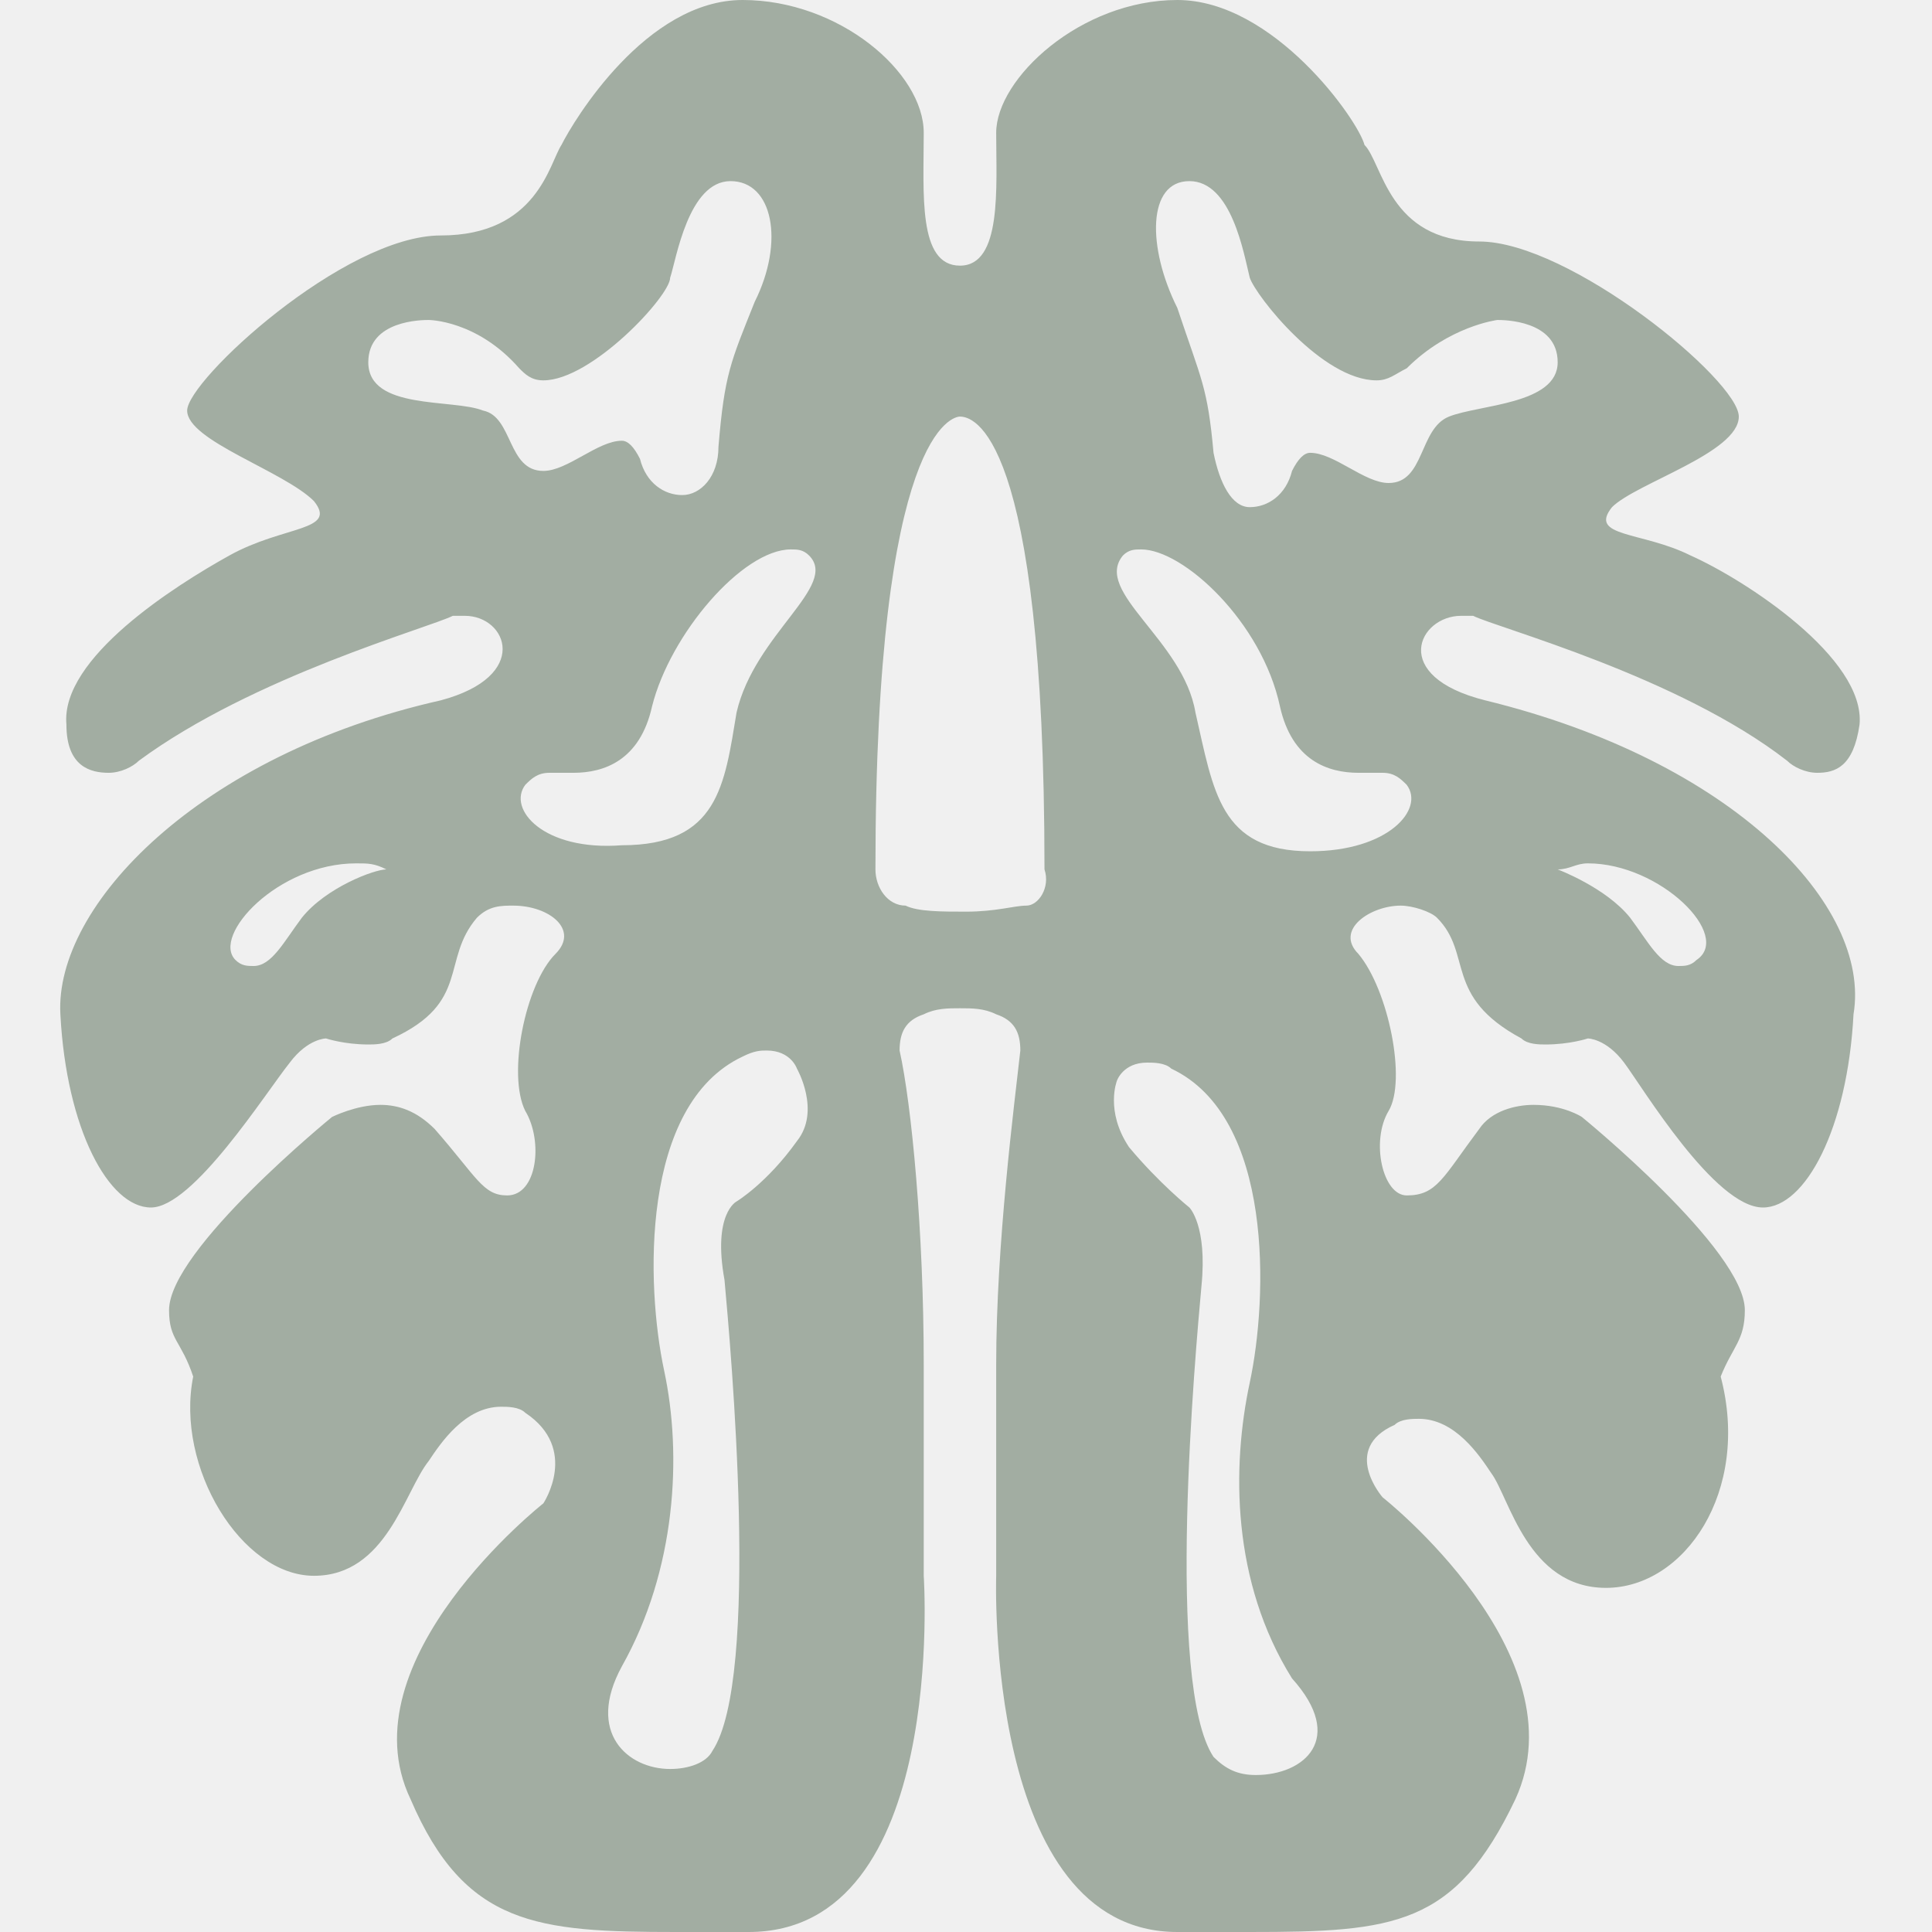
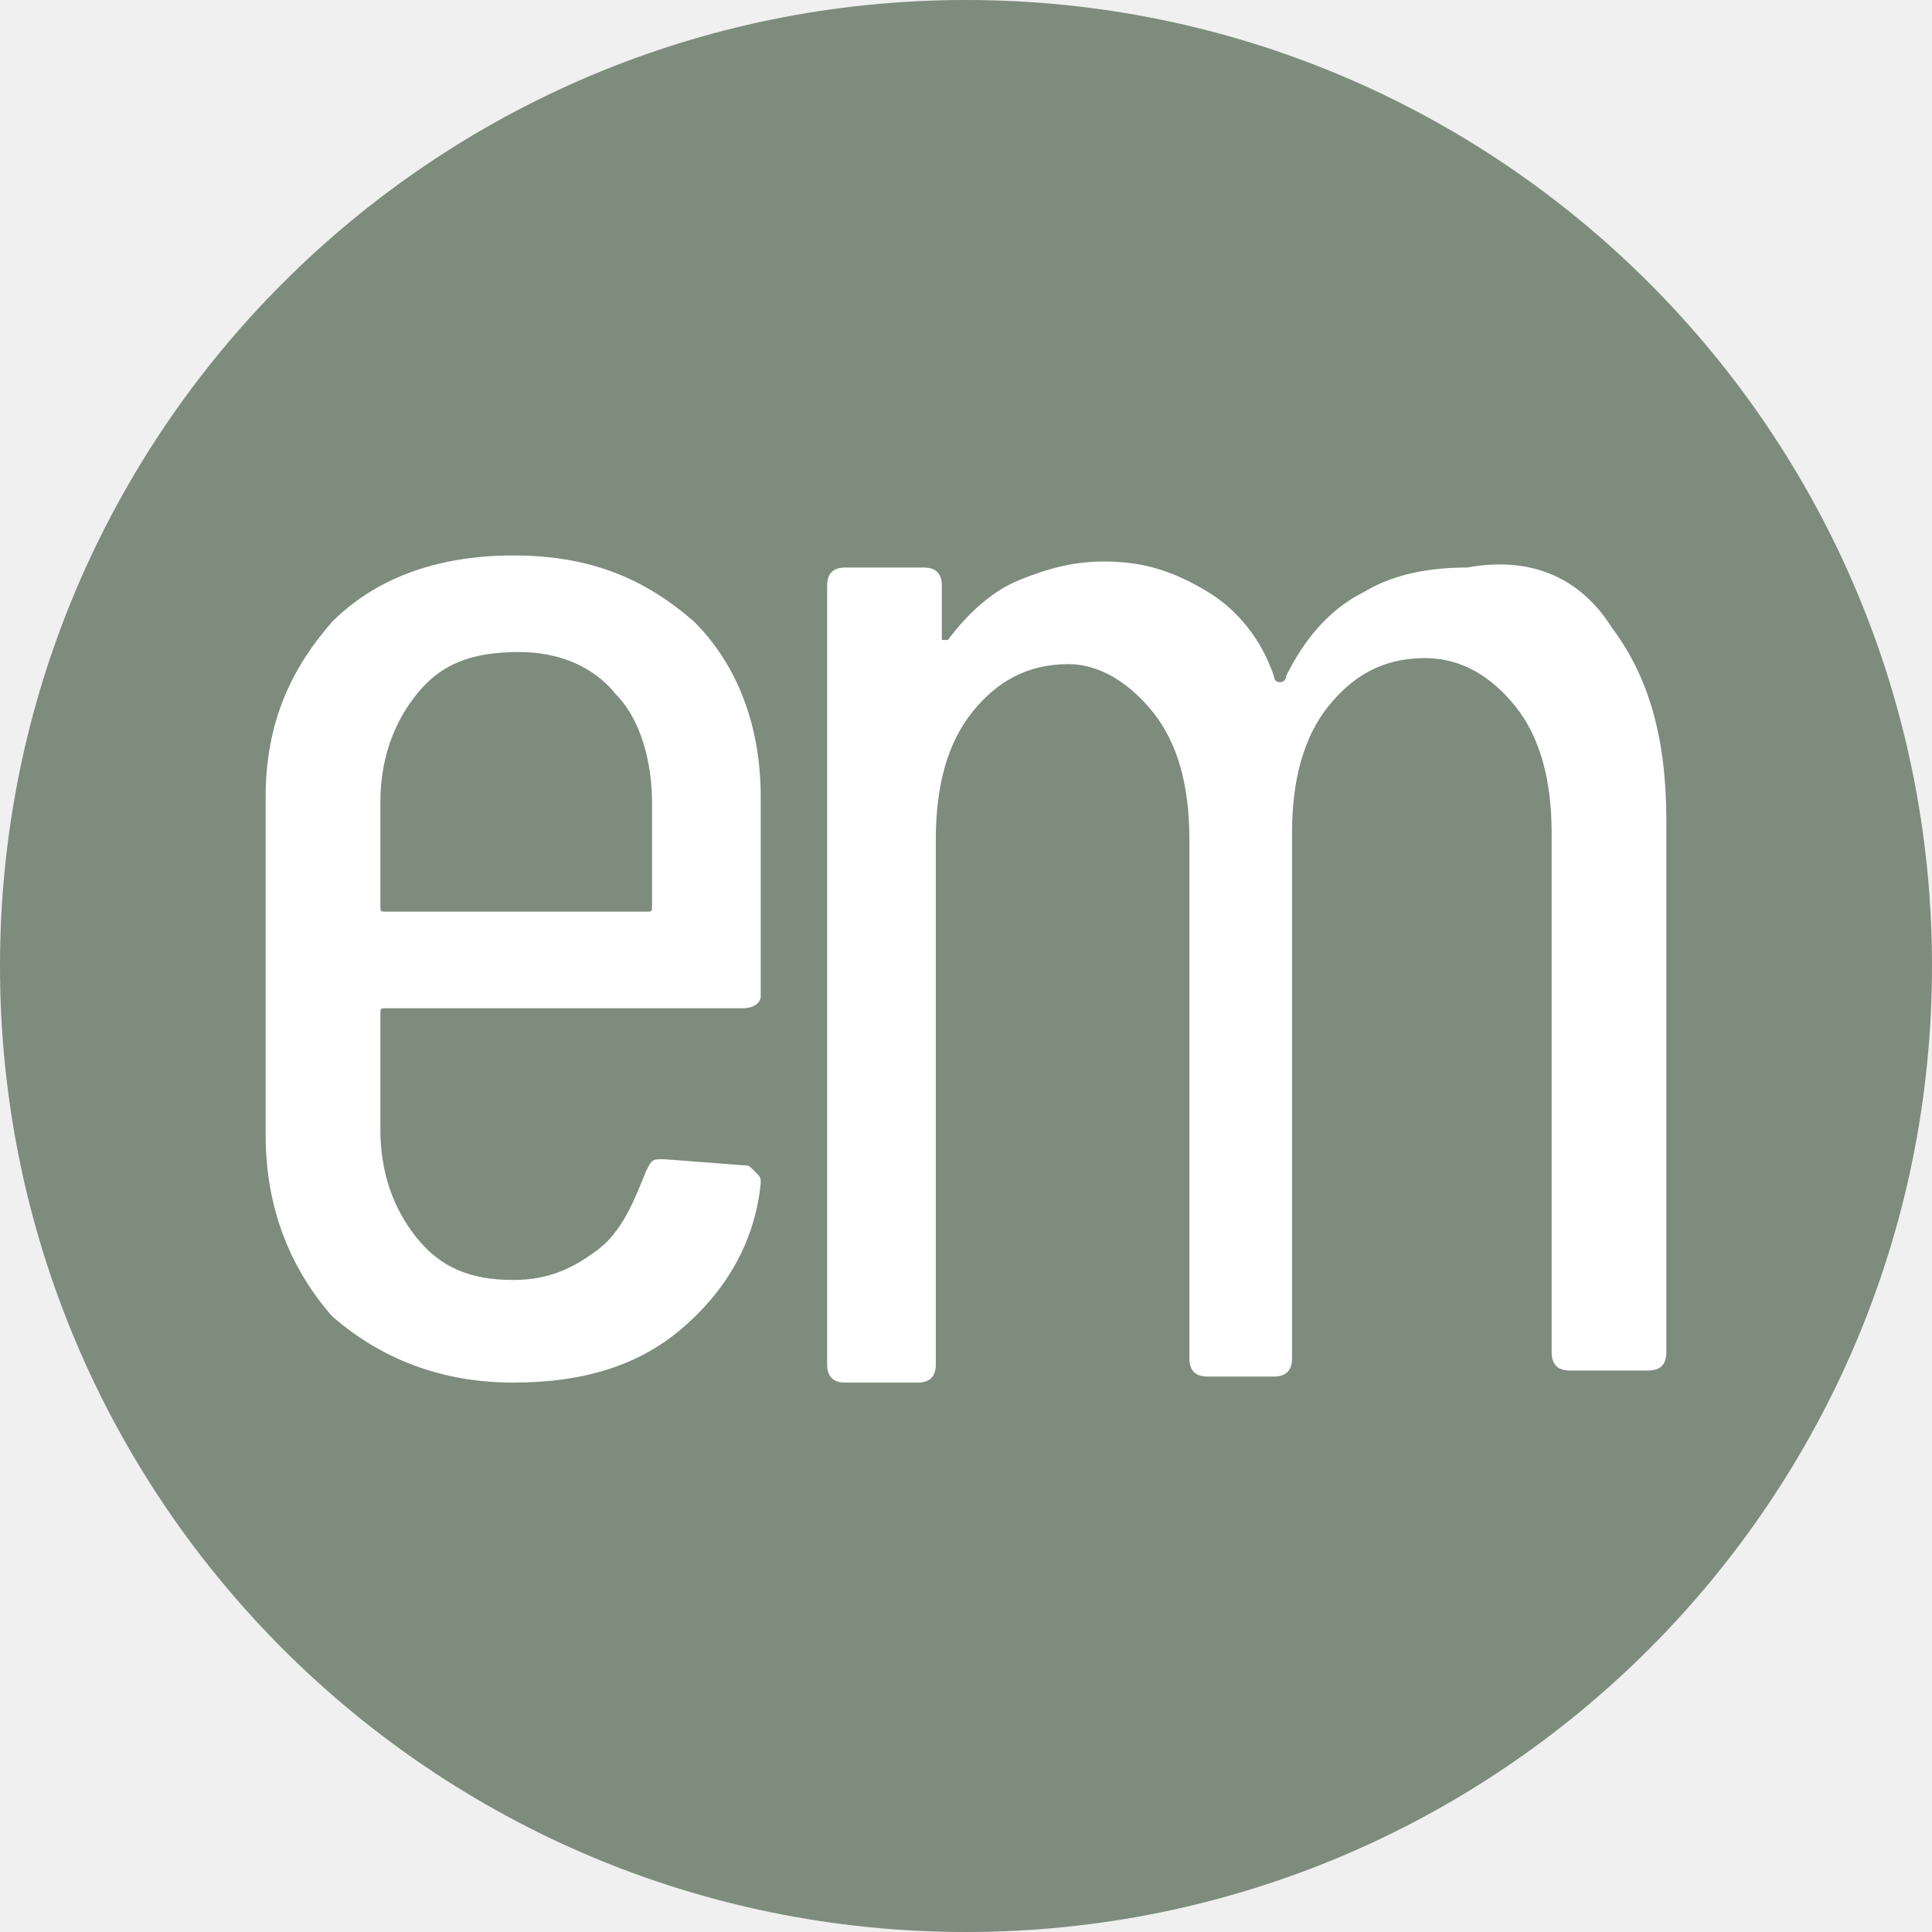
<svg xmlns="http://www.w3.org/2000/svg" version="1.1" id="Capa_1" x="0px" y="0px" viewBox="0 0 32 32" style="enable-background:new 0 0 32 32;" xml:space="preserve">
  <style type="text/css">
- 	.st0{fill:#A2ADA2;}
+ 	.st0{fill:#7D8C7D;}
+ 	.st1{fill:#FFFFFF;}
</style>
-   <path class="st0" d="M24.6,11.6c-1.6-0.4-1.1-1.4-0.4-1.4c0.1,0,0.1,0,0.2,0c0.4,0.2,3.4,1,5.2,2.4c0.1,0.1,0.3,0.2,0.5,0.2l0,0  c0.3,0,0.6-0.1,0.7-0.8c0.1-1.1-1.9-2.4-2.8-2.8c-0.8-0.4-1.7-0.3-1.3-0.8c0.4-0.4,2.1-0.9,2.1-1.5s-2.8-2.9-4.3-2.9  c-1.5,0-1.6-1.3-1.9-1.6C22.5,2,21.1,0,19.5,0s-3,1.3-3,2.2s0.1,2.2-0.6,2.2c-0.7,0-0.6-1.2-0.6-2.2S13.9,0,12.3,0s-2.8,2-3,2.4  c-0.2,0.3-0.4,1.5-2,1.5S3.1,6.3,3.1,6.8s1.6,1,2.1,1.5c0.4,0.5-0.5,0.4-1.4,0.9C2.9,9.7,1,10.9,1.1,12c0,0.7,0.4,0.8,0.7,0.8l0,0  c0.2,0,0.4-0.1,0.5-0.2c1.9-1.4,4.8-2.2,5.2-2.4c0.1,0,0.1,0,0.2,0c0.7,0,1.1,1-0.4,1.4c-4,0.9-6.4,3.4-6.3,5.2  c0.1,1.9,0.8,3.2,1.5,3.2l0,0c0.7,0,1.9-1.9,2.3-2.4c0.3-0.4,0.6-0.4,0.6-0.4l0,0c0,0,0.3,0.1,0.7,0.1c0.1,0,0.3,0,0.4-0.1  c1.3-0.6,0.8-1.3,1.4-2c0.2-0.2,0.4-0.2,0.6-0.2c0.6,0,1.1,0.4,0.7,0.8c-0.5,0.5-0.8,2-0.5,2.6c0.3,0.5,0.2,1.4-0.3,1.4  c-0.4,0-0.5-0.3-1.2-1.1c-0.3-0.3-0.6-0.4-0.9-0.4c-0.4,0-0.8,0.2-0.8,0.2s-2.7,2.2-2.7,3.2c0,0.5,0.2,0.5,0.4,1.1  c-0.3,1.5,0.8,3.3,2,3.3c1.2,0,1.5-1.4,1.9-1.9c0.2-0.3,0.6-0.9,1.2-0.9c0.1,0,0.3,0,0.4,0.1C9.6,24,9,24.9,9,24.9s-3.3,2.6-2.2,4.9  c0.9,2.1,2.1,2.2,4.4,2.2c0.4,0,0.8,0,1.2,0c3.3,0,2.9-5.9,2.9-5.9s0-0.8,0-3.5c0-2.2-0.2-4.3-0.4-5.2c0-0.3,0.1-0.5,0.4-0.6  c0.2-0.1,0.4-0.1,0.6-0.1c0.2,0,0.4,0,0.6,0.1c0.3,0.1,0.4,0.3,0.4,0.6c-0.1,0.9-0.4,3.2-0.4,5.2c0,2.8,0,3.5,0,3.5S16.3,32,19.5,32  c0.4,0,0.8,0,1.2,0c2.4,0,3.4-0.1,4.4-2.2c1.1-2.4-2.2-5-2.2-5s-0.7-0.8,0.2-1.2c0.1-0.1,0.3-0.1,0.4-0.1c0.6,0,1,0.6,1.2,0.9  c0.3,0.4,0.6,1.9,1.9,1.9s2.4-1.6,1.9-3.5c0.2-0.5,0.4-0.6,0.4-1.1c0-1-2.7-3.2-2.7-3.2s-0.3-0.2-0.8-0.2c-0.3,0-0.7,0.1-0.9,0.4  c-0.6,0.8-0.7,1.1-1.2,1.1c-0.4,0-0.6-0.9-0.3-1.4c0.3-0.5,0-2-0.5-2.6c-0.4-0.4,0.2-0.8,0.7-0.8c0.2,0,0.5,0.1,0.6,0.2  c0.6,0.6,0.1,1.3,1.4,2c0.1,0.1,0.3,0.1,0.4,0.1c0.4,0,0.7-0.1,0.7-0.1l0,0c0,0,0.3,0,0.6,0.4c0.3,0.4,1.5,2.4,2.3,2.4l0,0  c0.7,0,1.4-1.3,1.5-3.2C31,15,28.7,12.6,24.6,11.6z M5,15.2c-0.3,0.4-0.5,0.8-0.8,0.8c-0.1,0-0.2,0-0.3-0.1c-0.4-0.4,0.7-1.6,2-1.6  c0.2,0,0.3,0,0.5,0.1C6.2,14.4,5.4,14.7,5,15.2z M8,6.8C7.5,6.6,6.1,6.8,6.1,6c0-0.7,0.9-0.7,1-0.7l0,0c0,0,0.8,0,1.5,0.8  c0.1,0.1,0.2,0.2,0.4,0.2c0.8,0,2.1-1.4,2.1-1.7c0.1-0.3,0.3-1.6,1-1.6S13,4,12.5,5c-0.4,1-0.5,1.2-0.6,2.4c0,0.5-0.3,0.8-0.6,0.8  c-0.3,0-0.6-0.2-0.7-0.6c-0.1-0.2-0.2-0.3-0.3-0.3C9.9,7.3,9.4,7.8,9,7.8C8.4,7.8,8.5,6.9,8,6.8z M8.7,13c0.1-0.1,0.2-0.2,0.4-0.2  h0.1c0.1,0,0.2,0,0.3,0c0.5,0,1.1-0.2,1.3-1.1c0.3-1.2,1.5-2.6,2.3-2.6c0.1,0,0.2,0,0.3,0.1c0.5,0.5-0.9,1.3-1.2,2.6  C12,13,11.9,14,10.3,14C9,14.1,8.4,13.4,8.7,13z M13.2,18.9c-0.5,0.7-1,1-1,1s-0.4,0.2-0.2,1.3c0.1,1.1,0.6,6.6-0.2,7.8  c-0.1,0.2-0.4,0.3-0.7,0.3c-0.7,0-1.4-0.6-0.8-1.7c0.9-1.6,1-3.5,0.7-4.9c-0.3-1.4-0.4-4.4,1.3-5.2c0.2-0.1,0.3-0.1,0.4-0.1  c0.4,0,0.5,0.3,0.5,0.3S13.6,18.4,13.2,18.9z M17,15c-0.2,0-0.5,0.1-1,0.1c-0.4,0-0.8,0-1-0.1c-0.3,0-0.5-0.3-0.5-0.6  c0-7.3,1.3-7.5,1.4-7.5l0,0l0,0l0,0l0,0l0,0l0,0c0.2,0,1.4,0.2,1.4,7.5C17.4,14.7,17.2,15,17,15z M19.7,3c0.7,0,0.9,1.2,1,1.6  c0.1,0.3,1.2,1.7,2.1,1.7c0.2,0,0.3-0.1,0.5-0.2c0.7-0.7,1.5-0.8,1.5-0.8l0,0c0.1,0,1,0,1,0.7S24.5,6.7,24,6.9C23.5,7.1,23.6,8,23,8  c-0.4,0-0.9-0.5-1.3-0.5c-0.1,0-0.2,0.1-0.3,0.3c-0.1,0.4-0.4,0.6-0.7,0.6c-0.3,0-0.5-0.4-0.6-0.9c-0.1-1.1-0.2-1.2-0.6-2.4  C19,4.1,19,3,19.7,3z M20.8,29.4c-0.3,0-0.5-0.1-0.7-0.3c-0.8-1.2-0.3-6.7-0.2-7.8c0.1-1-0.2-1.3-0.2-1.3s-0.5-0.4-1-1  c-0.4-0.6-0.2-1.1-0.2-1.1s0.1-0.3,0.5-0.3c0.1,0,0.3,0,0.4,0.1c1.7,0.8,1.6,3.8,1.3,5.2c-0.3,1.4-0.3,3.3,0.7,4.9  C22.3,28.8,21.6,29.4,20.8,29.4z M21.7,14.1c-1.5,0-1.6-1-1.9-2.3c-0.2-1.2-1.7-2-1.2-2.6c0.1-0.1,0.2-0.1,0.3-0.1  c0.7,0,2,1.2,2.3,2.6c0.2,0.9,0.8,1.1,1.3,1.1c0.1,0,0.2,0,0.3,0h0.1c0.2,0,0.3,0.1,0.4,0.2C23.6,13.4,23,14.1,21.7,14.1z   M28.1,15.9c-0.1,0.1-0.2,0.1-0.3,0.1c-0.3,0-0.5-0.4-0.8-0.8c-0.4-0.5-1.2-0.8-1.2-0.8c0.2,0,0.3-0.1,0.5-0.1  C27.5,14.3,28.7,15.5,28.1,15.9z" />
+   <circle class="st0" cx="16" cy="16" r="16" />
+   <path class="st1" d="M50.4,16.3c-0.8-0.2-0.5-0.6-0.2-0.6c0.1,0,0.1,0,0.1,0c0.2,0.1,1.6,0.5,2.4,1.1c0.1,0.1,0.1,0.1,0.2,0.1l0,0  c0.1,0,0.3-0.1,0.3-0.3c0.1-0.5-0.9-1.1-1.3-1.3c-0.3-0.2-0.8-0.1-0.6-0.3c0.2-0.2,0.9-0.4,0.9-0.7c0-0.3-1.3-1.3-2-1.3  c-0.7,0-0.8-0.6-0.9-0.8C49.4,12,48.8,11,48.1,11s-1.3,0.6-1.3,1s0.1,1-0.3,1c-0.3,0-0.3-0.5-0.3-1s-0.6-1-1.3-1  c-0.7,0-1.3,0.9-1.4,1.1c-0.1,0.1-0.2,0.7-0.9,0.7s-1.9,1-1.9,1.3s0.7,0.5,0.9,0.7c0.2,0.2-0.2,0.2-0.6,0.4  c-0.4,0.2-1.3,0.8-1.2,1.3c0,0.3,0.2,0.3,0.3,0.3l0,0c0.1,0,0.2-0.1,0.2-0.1c0.9-0.6,2.2-1,2.4-1.1c0.1,0,0.1,0,0.1,0  c0.3,0,0.5,0.5-0.2,0.6c-1.8,0.4-2.9,1.6-2.8,2.4c0.1,0.9,0.3,1.4,0.7,1.4l0,0c0.3,0,0.9-0.9,1-1.1c0.1-0.2,0.3-0.2,0.3-0.2l0,0  c0,0,0.1,0.1,0.3,0.1c0.1,0,0.1,0,0.2-0.1c0.6-0.3,0.3-0.6,0.6-0.9c0.1-0.1,0.2-0.1,0.3-0.1c0.3,0,0.5,0.2,0.3,0.3  c-0.2,0.2-0.3,0.9-0.2,1.2c0.1,0.2,0.1,0.6-0.1,0.6c-0.2,0-0.2-0.1-0.5-0.5c-0.1-0.1-0.3-0.2-0.4-0.2c-0.2,0-0.3,0.1-0.3,0.1  s-1.2,1-1.2,1.4c0,0.2,0.1,0.2,0.2,0.5c-0.1,0.7,0.3,1.5,0.9,1.5c0.5,0,0.7-0.6,0.9-0.9c0.1-0.1,0.3-0.4,0.5-0.4  c0.1,0,0.1,0,0.2,0.1c0.4,0.3,0.1,0.7,0.1,0.7s-1.6,1.2-1,2.3c0.4,0.9,0.9,1,2,1c0.2,0,0.3,0,0.5,0c1.5,0,1.3-2.7,1.3-2.7  s0-0.3,0-1.6c0-1-0.1-2-0.2-2.4c0-0.1,0.1-0.2,0.2-0.3s0.2-0.1,0.3-0.1c0.1,0,0.2,0,0.3,0.1s0.2,0.1,0.2,0.3  c-0.1,0.4-0.2,1.4-0.2,2.4c0,1.3,0,1.6,0,1.6s-0.1,2.7,1.3,2.7c0.2,0,0.3,0,0.5,0c1.1,0,1.6-0.1,2-1c0.5-1.1-1-2.3-1-2.3  s-0.3-0.3,0.1-0.5c0.1-0.1,0.1-0.1,0.2-0.1c0.3,0,0.5,0.3,0.5,0.4c0.1,0.2,0.3,0.9,0.9,0.9s1.1-0.8,0.9-1.6c0.1-0.2,0.2-0.3,0.2-0.5  c0-0.5-1.2-1.4-1.2-1.4s-0.1-0.1-0.3-0.1c-0.1,0-0.3,0.1-0.4,0.2C50,19.8,50,20,49.8,20c-0.2,0-0.3-0.4-0.1-0.6  c0.1-0.2,0-0.9-0.2-1.2c-0.2-0.2,0.1-0.3,0.3-0.3c0.1,0,0.2,0.1,0.3,0.1c0.3,0.3,0.1,0.6,0.6,0.9c0.1,0.1,0.1,0.1,0.2,0.1  c0.2,0,0.3-0.1,0.3-0.1l0,0c0,0,0.1,0,0.3,0.2c0.1,0.2,0.7,1.1,1,1.1l0,0c0.3,0,0.6-0.6,0.7-1.4C53.3,17.8,52.2,16.7,50.4,16.3z   M41.5,17.9c-0.2,0.2-0.2,0.3-0.3,0.3c-0.1,0-0.1,0-0.1-0.1c-0.2-0.2,0.3-0.8,0.9-0.8c0.1,0,0.1,0,0.2,0.1  C42,17.5,41.7,17.7,41.5,17.9z M42.9,14.1c-0.2-0.1-0.9,0-0.9-0.3c0-0.3,0.4-0.3,0.5-0.3l0,0c0,0,0.3,0,0.7,0.3  c0.1,0.1,0.1,0.1,0.2,0.1c0.3,0,0.9-0.6,0.9-0.8c0.1-0.1,0.1-0.8,0.5-0.8c0.3,0,0.4,0.5,0.2,0.9c-0.2,0.4-0.2,0.5-0.2,1  c0,0.2-0.1,0.3-0.3,0.3c-0.1,0-0.3-0.1-0.3-0.3C44,14.3,44,14.3,44,14.3c-0.2,0-0.4,0.2-0.6,0.2C43,14.6,43.1,14.2,42.9,14.1z   M43.2,16.9c0.1-0.1,0.1-0.1,0.2-0.1h0.1c0.1,0,0.1,0,0.1,0c0.2,0,0.5-0.1,0.6-0.5c0.1-0.5,0.7-1.2,1-1.2c0.1,0,0.1,0,0.1,0.1  c0.2,0.2-0.4,0.6-0.5,1.2c-0.1,0.5-0.1,1-0.9,1C43.3,17.4,43,17.1,43.2,16.9z M45.2,19.6c-0.2,0.3-0.5,0.5-0.5,0.5s-0.2,0.1-0.1,0.6  c0.1,0.5,0.3,3-0.1,3.5c-0.1,0.1-0.2,0.1-0.3,0.1c-0.3,0-0.6-0.3-0.3-0.8c0.4-0.8,0.5-1.6,0.3-2.2c-0.1-0.6-0.2-2,0.6-2.4  c0.1-0.1,0.1-0.1,0.2-0.1c0.2,0,0.2,0.1,0.2,0.1S45.4,19.4,45.2,19.6z M47,17.8c-0.1,0-0.2,0.1-0.5,0.1c-0.2,0-0.3,0-0.5-0.1  c-0.1,0-0.2-0.1-0.2-0.3c0-3.3,0.6-3.4,0.6-3.4l0,0l0,0l0,0l0,0l0,0l0,0c0.1,0,0.6,0.1,0.6,3.4C47.1,17.7,47,17.8,47,17.8z   M48.2,12.4c0.3,0,0.4,0.5,0.5,0.8c0.1,0.1,0.5,0.8,0.9,0.8c0.1,0,0.1-0.1,0.2-0.1c0.3-0.3,0.7-0.3,0.7-0.3l0,0c0.1,0,0.5,0,0.5,0.3  c0,0.3-0.6,0.3-0.8,0.4c-0.3,0.1-0.2,0.5-0.5,0.5c-0.2,0-0.4-0.2-0.6-0.2c-0.1,0-0.1,0.1-0.1,0.1c-0.1,0.2-0.2,0.3-0.3,0.3  s-0.2-0.2-0.3-0.4c-0.1-0.5-0.1-0.5-0.3-1.1C47.8,12.9,47.8,12.4,48.2,12.4z M48.6,24.3c-0.1,0-0.2-0.1-0.3-0.1  c-0.3-0.5-0.1-3-0.1-3.5c0.1-0.5-0.1-0.6-0.1-0.6s-0.2-0.2-0.5-0.5c-0.2-0.3-0.1-0.5-0.1-0.5s0.1-0.1,0.2-0.1c0.1,0,0.1,0,0.2,0.1  c0.8,0.3,0.8,1.7,0.6,2.4c-0.1,0.6-0.1,1.5,0.3,2.2C49.3,24.1,49,24.3,48.6,24.3z M49,17.4c-0.7,0-0.8-0.5-0.9-1  c-0.1-0.5-0.8-0.9-0.5-1.2c0.1-0.1,0.1-0.1,0.1-0.1c0.3,0,0.9,0.5,1,1.2c0.1,0.4,0.3,0.5,0.6,0.5c0.1,0,0.1,0,0.1,0h0.1  c0.1,0,0.1,0.1,0.2,0.1C49.9,17.1,49.6,17.4,49,17.4z M51.9,18.2c0,0.1-0.1,0.1-0.1,0.1c-0.1,0-0.2-0.2-0.3-0.3  c-0.2-0.2-0.5-0.3-0.5-0.3c0.1,0,0.1-0.1,0.2-0.1C51.7,17.5,52.2,18,51.9,18.2z" />
+   <g>
+     <g>
+       <path class="st1" d="M12.3,16.7H6.4c-0.1,0-0.1,0-0.1,0.1v1.9c0,0.7,0.2,1.3,0.6,1.8c0.4,0.5,0.9,0.7,1.6,0.7c0.6,0,1-0.2,1.4-0.5    c0.4-0.3,0.6-0.8,0.8-1.3c0.1-0.2,0.1-0.2,0.3-0.2l1.3,0.1c0.1,0,0.1,0,0.2,0.1c0.1,0.1,0.1,0.1,0.1,0.2c-0.1,1-0.6,1.8-1.3,2.4    c-0.7,0.6-1.6,0.9-2.8,0.9c-1.2,0-2.2-0.4-3-1.1C4.8,21,4.4,20,4.4,18.8v-5.6c0-1.2,0.4-2.1,1.1-2.9c0.7-0.7,1.7-1.1,3-1.1    c1.3,0,2.2,0.4,3,1.1c0.7,0.7,1.1,1.7,1.1,2.9v3.3C12.6,16.6,12.5,16.7,12.3,16.7z M6.9,11.5c-0.4,0.5-0.6,1.1-0.6,1.8v1.7    c0,0.1,0,0.1,0.1,0.1h4.3c0.1,0,0.1,0,0.1-0.1v-1.7c0-0.7-0.2-1.4-0.6-1.8c-0.4-0.5-1-0.7-1.6-0.7C7.8,10.8,7.3,11,6.9,11.5z" />
+       <path class="st1" d="M26.7,10.4c0.6,0.8,0.9,1.8,0.9,3.2v8.8c0,0.2-0.1,0.3-0.3,0.3H26c-0.2,0-0.3-0.1-0.3-0.3v-8.6    c0-0.9-0.2-1.6-0.6-2.1c-0.4-0.5-0.9-0.8-1.5-0.8c-0.7,0-1.2,0.3-1.6,0.8c-0.4,0.5-0.6,1.2-0.6,2.1v8.7c0,0.2-0.1,0.3-0.3,0.3H20    c-0.2,0-0.3-0.1-0.3-0.3v-8.6c0-0.9-0.2-1.6-0.6-2.1c-0.4-0.5-0.9-0.8-1.4-0.8c-0.7,0-1.2,0.3-1.6,0.8c-0.4,0.5-0.6,1.2-0.6,2.1    v8.7c0,0.2-0.1,0.3-0.3,0.3H14c-0.2,0-0.3-0.1-0.3-0.3V9.7c0-0.2,0.1-0.3,0.3-0.3h1.3c0.2,0,0.3,0.1,0.3,0.3v0.8c0,0,0,0.1,0,0.1    c0,0,0.1,0,0.1,0c0.3-0.4,0.7-0.8,1.2-1c0.5-0.2,0.9-0.3,1.4-0.3c0.7,0,1.2,0.2,1.7,0.5c0.5,0.3,0.9,0.8,1.1,1.4    c0,0,0,0.1,0.1,0.1c0,0,0.1,0,0.1-0.1c0.3-0.6,0.7-1.1,1.3-1.4c0.5-0.3,1.1-0.4,1.7-0.4C25.4,9.2,26.2,9.6,26.7,10.4z" />
+     </g>
+   </g>
</svg>
